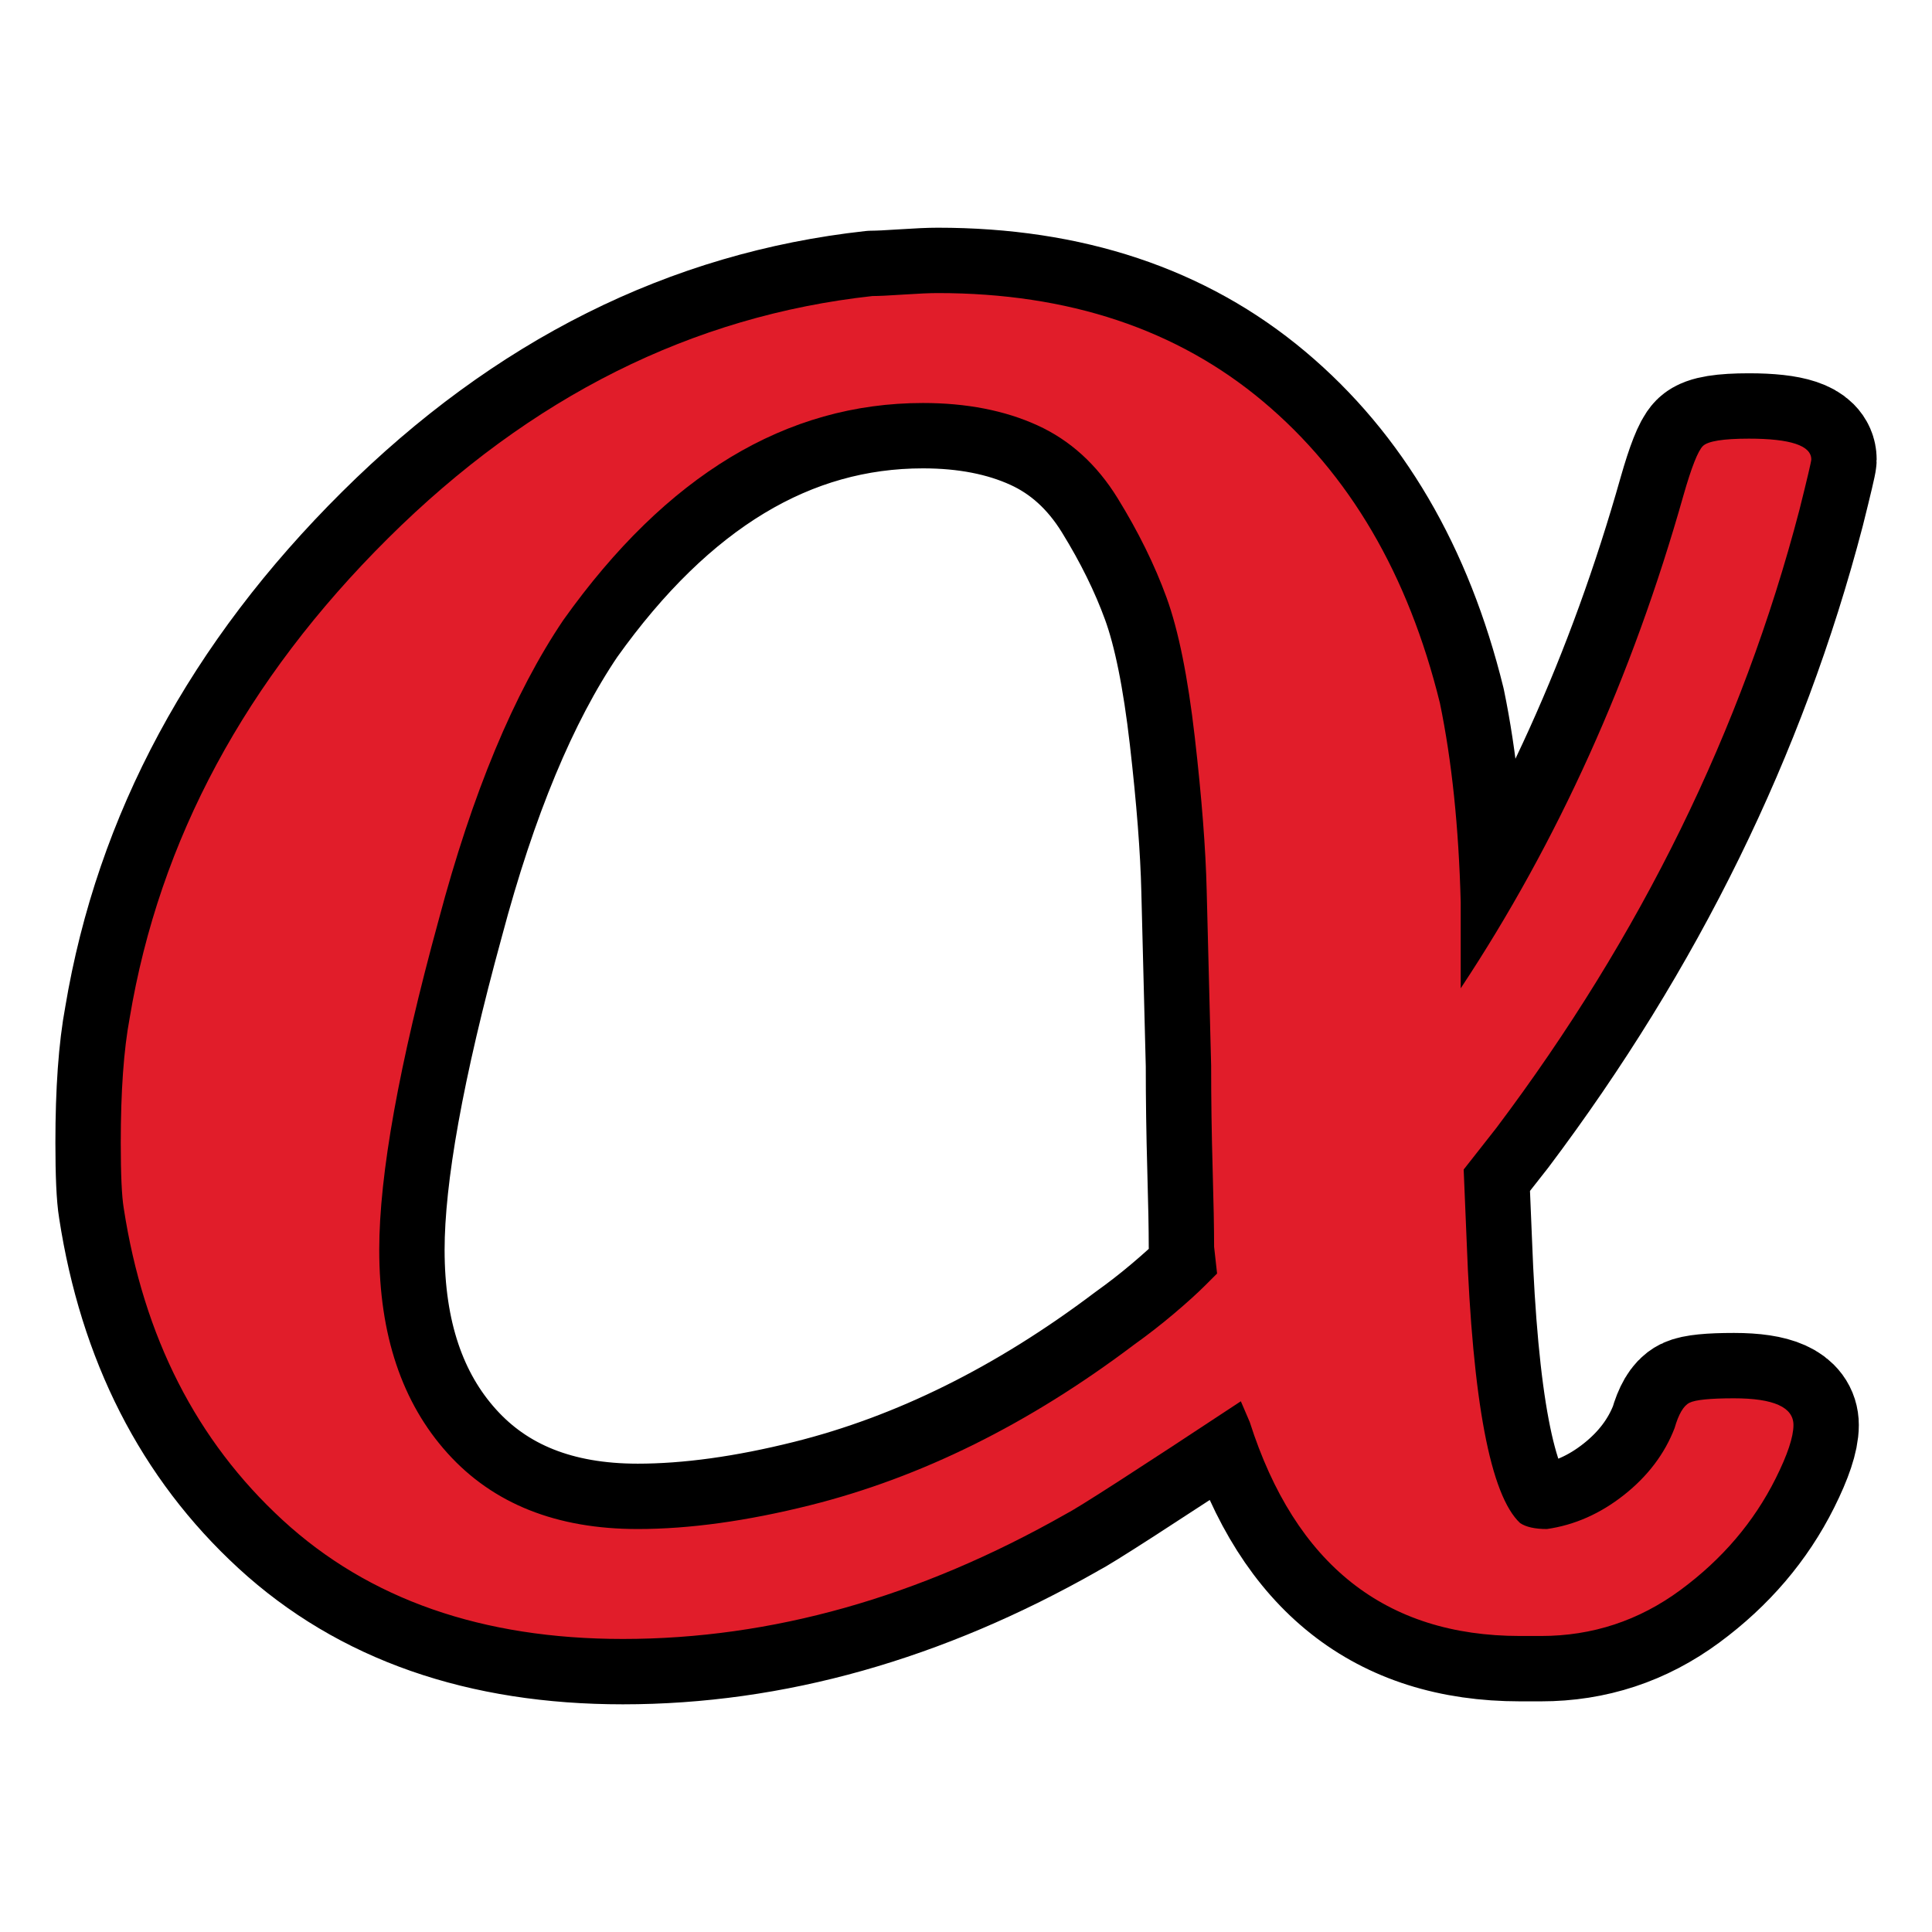
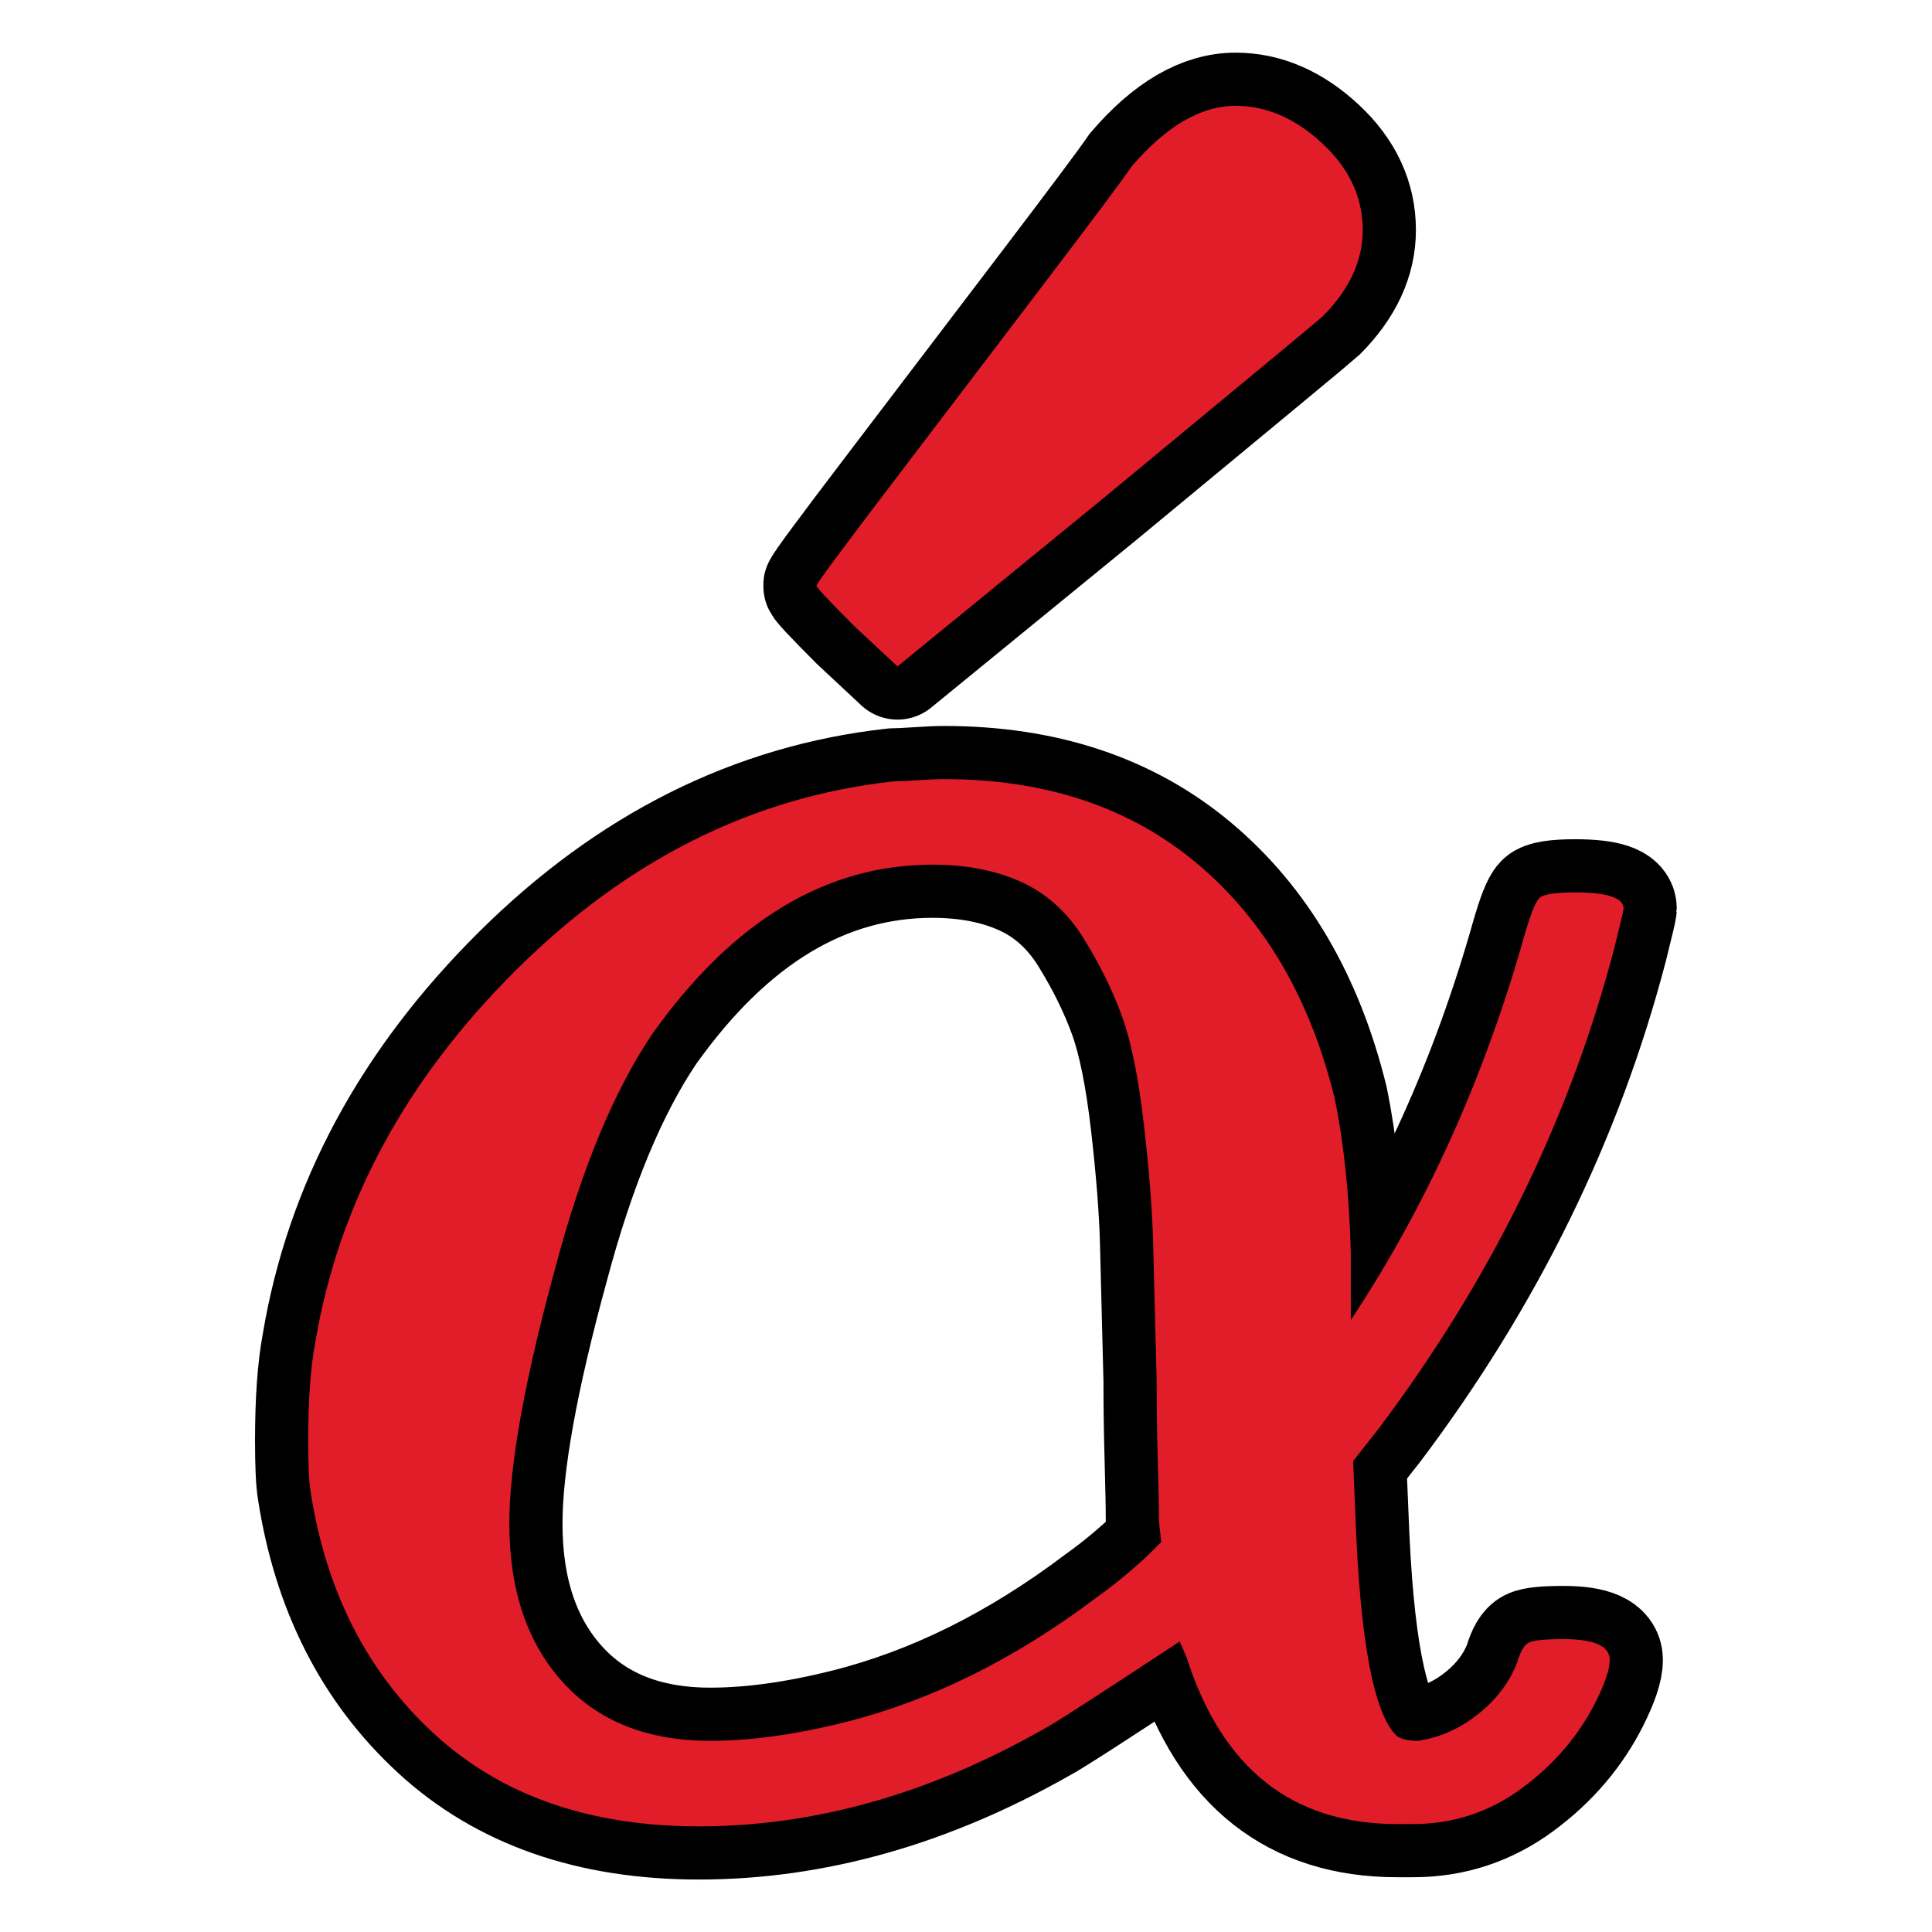
<svg xmlns="http://www.w3.org/2000/svg" viewBox="0 0 32 32">
-   <path transform="translate(0.327 26.605) scale(0.04921 -0.04921)" fill="#E11D2A" stroke="#000" stroke-width="44" stroke-linejoin="round" paint-order="stroke" d="M287 441Q290 441 297.5 441.5Q305 442 309 442Q375 442 418.5 405.5Q462 369 478 304Q484 275 485 237V208Q534 282 560 374Q564 388 566.5 390.5Q569 393 582 393Q603 393 603 386Q603 385 599 369Q570 258 497 161L486 147L487 123Q490 42 505 28Q508 26 514 26Q528 28 540.0 37.5Q552 47 557 60Q559 67 562.0 68.5Q565 70 577 70Q597 70 597 61Q597 55 591 43Q580 21 559.0 5.5Q538 -10 512 -10H505Q437 -10 414 62L411 69Q358 34 352 31Q278 -11 203 -11Q132 -11 88.5 29.0Q45 69 35 134Q34 140 34 156Q34 182 37 198Q52 288 124.0 359.5Q196 431 287 441ZM121 120Q121 77 144.0 51.5Q167 26 208 26Q234 26 266 34Q322 48 375 88Q382 93 388.5 98.5Q395 104 399 108L403 112L402 121Q402 130 401.5 147.5Q401 165 401 182Q400 220 399.5 241.0Q399 262 395.5 292.5Q392 323 386.0 339.5Q380 356 369.5 373.0Q359 390 342.5 397.5Q326 405 304 405Q235 405 183 332Q158 295 141 231Q121 158 121 120Z" />
+   <g transform="translate(3.803 29.829) scale(0.03829 -0.03829)" fill="#E11D2A" stroke="#000" stroke-width="46" stroke-linejoin="round" paint-order="stroke">
+     <path d="M287 441Q290 441 297.5 441.5Q305 442 309 442Q375 442 418.5 405.5Q462 369 478 304Q484 275 485 237V208Q534 282 560 374Q564 388 566.5 390.5Q569 393 582 393Q603 393 603 386Q603 385 599 369Q570 258 497 161L486 147L487 123Q490 42 505 28Q508 26 514 26Q528 28 540.0 37.5Q552 47 557 60Q559 67 562.0 68.5Q565 70 577 70Q597 70 597 61Q597 55 591 43Q580 21 559.0 5.5Q538 -10 512 -10H505Q437 -10 414 62L411 69Q358 34 352 31Q278 -11 203 -11Q132 -11 88.5 29.0Q45 69 35 134Q34 140 34 156Q34 182 37 198Q52 288 124.0 359.5Q196 431 287 441ZM121 120Q121 77 144.0 51.5Q167 26 208 26Q234 26 266 34Q322 48 375 88Q382 93 388.5 98.5Q395 104 399 108L403 112L402 121Q402 130 401.5 147.5Q401 165 401 182Q400 220 399.5 241.0Q399 262 395.5 292.5Q392 323 386.0 339.5Q380 356 369.5 373.0Q359 390 342.5 397.5Q326 405 304 405Q235 405 183 332Q158 295 141 231Q121 158 121 120Z" />
+     <path transform="translate(372 612) scale(1.25) translate(-298.47 -602.00)" stroke-width="36.8" d="M349 699Q365 699 379.0 686.0Q393 673 393 656Q393 640 379 626Q378 625 303 563L232 505L217 519Q203 533 204 533Q204 534 229.5 567.5Q255 601 282.0 636.5Q309 672 313 678Q331 699 349 699Z" />
+   </g>
</svg>
